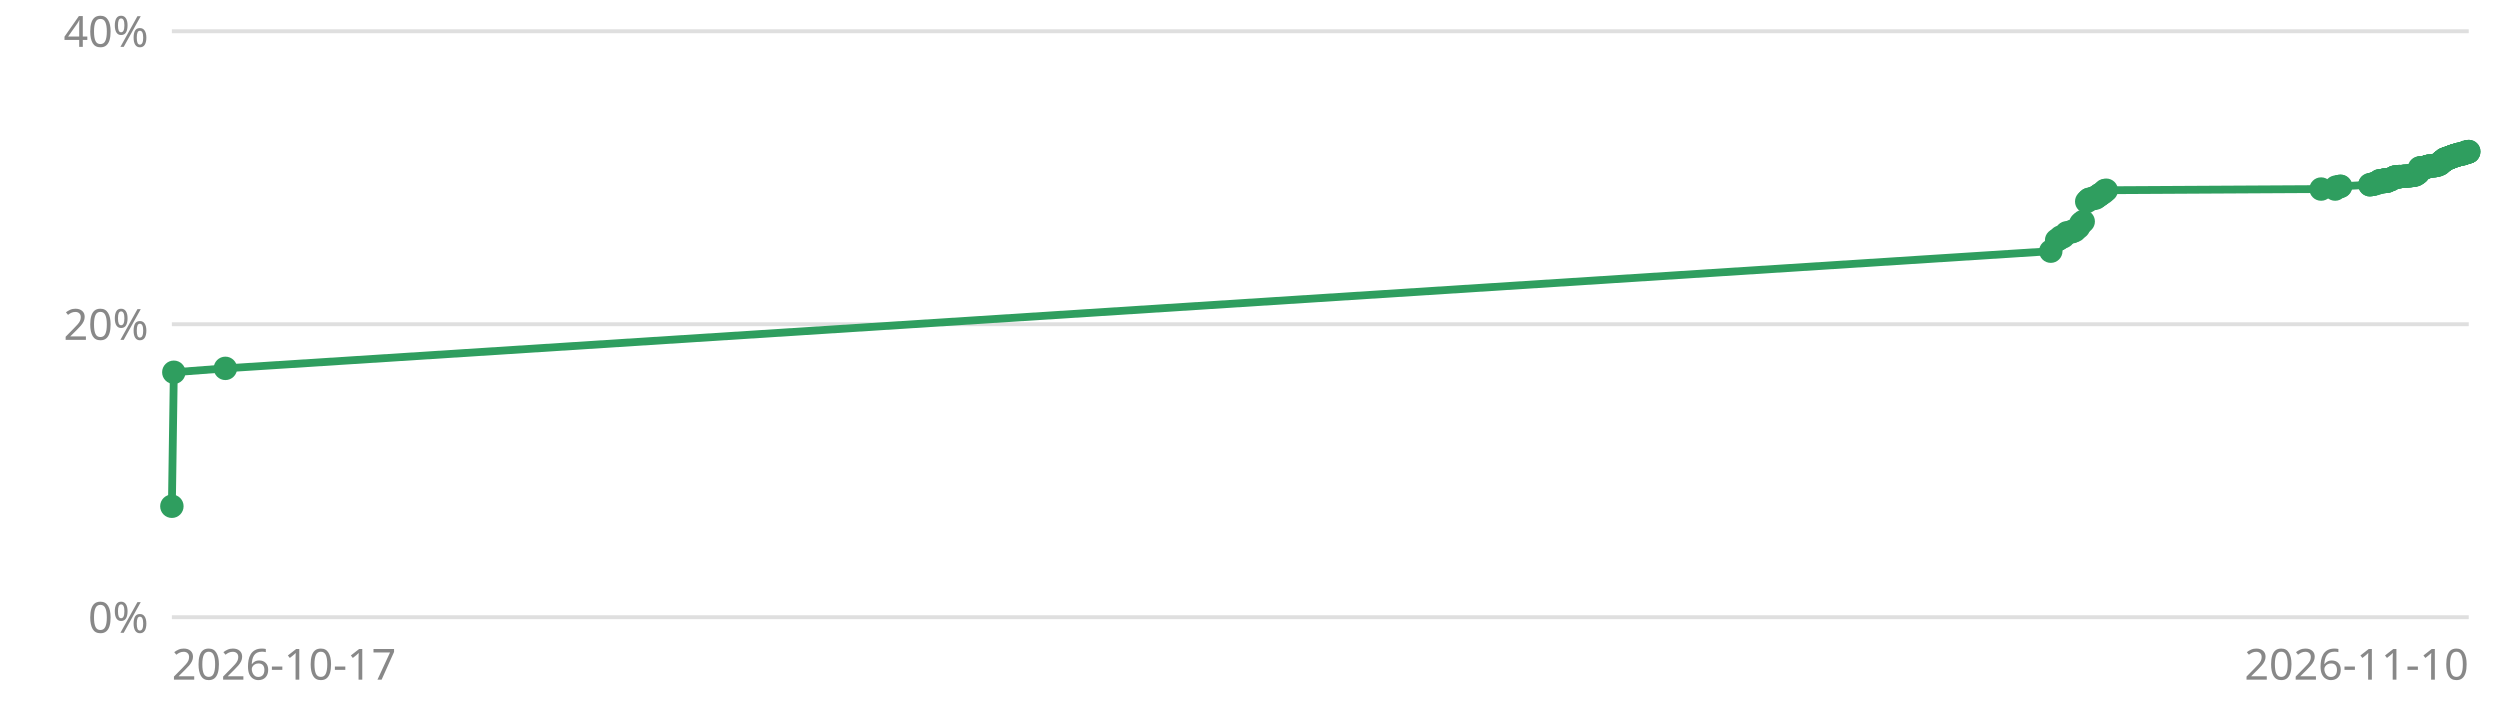
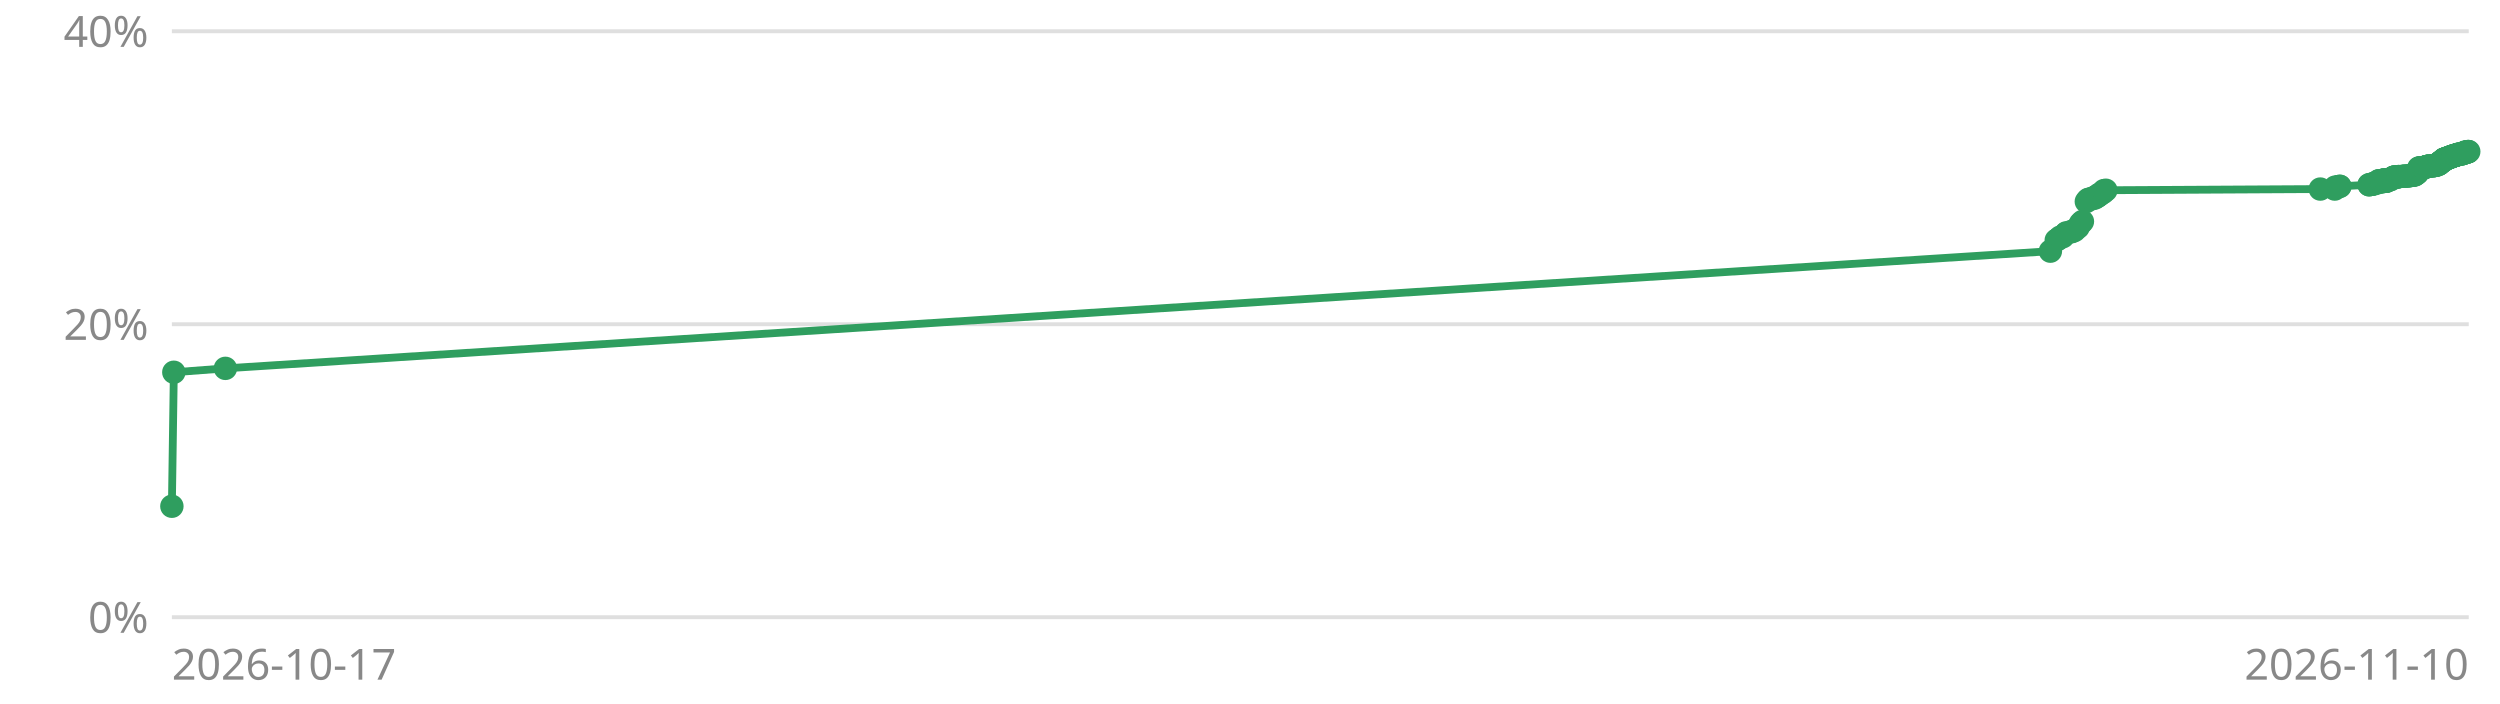
<svg xmlns="http://www.w3.org/2000/svg" viewBox="0 0 640 180" width="640" height="180" font-family="system-ui,sans-serif" font-size="11" fill="#888">
  <line x1="44" x2="632" y1="158.0" y2="158.0" stroke="#8884" />
  <text x="38" y="162.0" text-anchor="end">0%</text>
  <line x1="44" x2="632" y1="83.0" y2="83.0" stroke="#8884" />
  <text x="38" y="87.0" text-anchor="end">20%</text>
  <line x1="44" x2="632" y1="8.0" y2="8.0" stroke="#8884" />
  <text x="38" y="12.0" text-anchor="end">40%</text>
-   <polyline points="44.0,129.6 44.5,95.3 57.7,94.3 525.0,64.3 526.5,61.5 527.1,61.2 527.5,60.7 528.2,60.6 529.0,59.8 529.1,59.6 530.3,59.3 530.5,59.3 531.2,59.0 532.1,58.2 532.7,57.2 533.3,56.7 534.2,51.6 534.7,51.1 534.9,51.0 535.6,50.9 535.7,50.8 536.5,50.7 536.6,50.4 537.0,50.3 537.1,50.2 537.5,49.8 537.6,49.9 537.8,49.7 538.5,49.3 538.8,48.8 539.2,48.7 594.2,48.4 597.8,48.4 598.0,47.9 598.7,47.8 599.1,47.7 599.2,47.7 606.7,47.3 606.7,47.3 607.5,47.1 607.5,47.1 607.7,47.1 607.7,47.1 608.3,47.0 608.8,46.6 609.1,46.3 609.2,46.3 609.3,46.3 609.5,46.5 609.5,46.5 609.6,46.5 609.7,46.5 609.7,46.5 609.9,46.6 610.0,46.2 610.0,46.2 610.1,46.2 610.1,46.2 610.2,46.2 610.4,46.1 610.5,46.1 610.9,46.0 610.9,46.4 611.0,46.4 611.1,46.4 611.2,46.3 611.2,46.2 611.3,46.1 611.5,46.1 611.6,46.0 611.8,46.0 612.0,46.0 612.1,46.0 612.5,45.6 612.8,45.5 612.8,45.5 613.0,45.4 613.0,45.4 613.1,45.4 613.2,45.3 613.2,45.3 613.8,45.3 613.9,45.3 614.1,45.3 614.2,45.2 614.3,45.2 615.4,45.1 615.7,45.1 615.8,45.1 616.4,45.1 616.8,45.0 617.0,45.0 617.3,44.9 617.7,44.9 617.7,44.8 617.9,44.8 617.9,44.8 618.0,44.8 618.3,44.8 618.5,44.7 618.8,44.4 618.9,44.3 619.1,44.3 619.4,43.0 619.6,43.0 619.7,43.0 619.8,43.0 619.9,43.0 620.2,43.0 620.2,43.0 620.5,43.0 621.0,42.8 621.2,42.7 621.3,42.7 621.3,42.7 621.4,42.7 621.4,42.7 621.5,42.7 621.6,42.6 621.7,42.6 621.7,42.6 621.8,42.6 621.9,42.6 621.9,42.5 622.0,42.5 623.0,42.5 623.1,42.4 623.1,42.4 623.2,42.4 623.5,42.3 623.6,42.3 623.7,42.3 623.7,42.3 623.8,42.3 624.0,42.2 624.3,42.2 624.4,42.0 624.5,42.0 624.6,41.9 624.7,41.9 624.8,41.9 624.8,41.6 624.8,41.6 625.0,41.5 625.0,41.4 625.1,41.4 625.1,41.4 625.2,41.3 625.2,41.3 625.3,41.3 625.4,41.3 625.4,41.2 625.5,41.2 625.5,41.2 625.6,41.2 625.6,41.2 625.6,41.1 625.7,41.1 625.7,41.1 625.7,40.8 625.8,40.8 625.9,40.8 625.9,40.8 625.9,40.8 626.0,40.7 626.1,40.7 626.1,40.7 626.1,40.7 626.2,40.7 626.2,40.7 626.4,40.7 626.4,40.7 626.4,40.5 626.8,40.5 626.8,40.5 626.8,40.4 626.9,40.4 627.0,40.4 627.2,40.3 627.2,40.3 627.3,40.3 627.4,40.2 627.5,40.2 627.6,40.2 627.6,40.1 627.7,40.1 627.7,40.1 627.8,40.1 627.8,40.1 627.9,40.0 627.9,40.0 628.1,40.0 628.2,39.9 628.3,39.9 628.4,39.9 628.4,39.8 628.5,39.8 628.6,39.8 628.6,39.8 628.7,39.8 628.8,39.7 629.0,39.7 629.0,39.7 629.2,39.6 629.3,39.6 629.3,39.6 629.4,39.6 629.5,39.5 629.5,39.5 629.6,39.5 629.8,39.4 630.3,39.4 630.3,39.4 630.4,39.4 630.5,39.3 630.6,39.3 630.8,39.2 630.8,39.2 630.9,39.2 630.9,39.2 631.0,39.1 631.2,39.1 631.2,39.1 631.3,38.9 631.7,38.9 631.8,38.9 631.8,38.9 631.9,38.9 631.9,38.9 631.9,38.9 632.0,38.8 632.0,38.8" fill="none" stroke="#2f9e5f" stroke-width="2" stroke-linejoin="round" />
+   <polyline points="44.0,129.6 44.5,95.3 57.7,94.3 524.9,64.3 526.4,61.5 526.9,61.2 527.4,60.7 528.1,60.6 528.8,59.8 529.0,59.6 530.2,59.3 530.4,59.3 531.1,59.0 532.0,58.2 532.6,57.2 533.1,56.7 534.1,51.6 534.5,51.1 534.8,51.0 535.5,50.9 535.5,50.8 536.3,50.7 536.4,50.4 536.9,50.3 537.0,50.2 537.3,49.8 537.5,49.9 537.6,49.7 538.4,49.3 538.6,48.8 539.1,48.7 594.0,48.4 597.7,48.4 597.8,47.9 598.5,47.8 599.0,47.7 599.0,47.7 606.5,47.3 606.5,47.3 607.3,47.1 607.3,47.1 607.5,47.1 607.5,47.1 608.1,47.0 608.6,46.6 608.9,46.3 609.0,46.3 609.1,46.3 609.3,46.5 609.4,46.5 609.5,46.5 609.5,46.5 609.5,46.5 609.7,46.6 609.8,46.2 609.8,46.2 609.9,46.2 610.0,46.2 610.1,46.2 610.2,46.1 610.3,46.1 610.7,46.0 610.8,46.4 610.9,46.4 610.9,46.4 611.0,46.3 611.0,46.2 611.1,46.1 611.3,46.1 611.4,46.0 611.6,46.0 611.8,46.0 612.0,46.0 612.4,45.6 612.6,45.5 612.7,45.5 612.8,45.4 612.8,45.4 612.9,45.4 613.0,45.3 613.0,45.3 613.6,45.3 613.8,45.3 613.9,45.3 614.0,45.2 614.1,45.2 615.2,45.1 615.5,45.1 615.7,45.1 616.2,45.1 616.7,45.0 616.8,45.0 617.1,44.9 617.5,44.9 617.5,44.8 617.7,44.8 617.8,44.8 617.9,44.8 618.2,44.8 618.3,44.7 618.6,44.4 618.7,44.3 618.9,44.3 619.2,43.0 619.4,43.0 619.5,43.0 619.6,43.0 619.7,43.0 620.0,43.0 620.1,43.0 620.3,43.0 620.8,42.8 621.0,42.7 621.1,42.7 621.1,42.7 621.2,42.7 621.2,42.7 621.3,42.7 621.4,42.6 621.5,42.6 621.5,42.6 621.6,42.6 621.7,42.6 621.8,42.5 621.8,42.5 622.8,42.5 622.9,42.4 622.9,42.4 623.0,42.4 623.3,42.3 623.4,42.3 623.5,42.3 623.6,42.3 623.6,42.3 623.8,42.2 624.1,42.2 624.2,42.0 624.3,42.0 624.4,41.9 624.5,41.9 624.6,41.9 624.6,41.6 624.7,41.6 624.8,41.5 624.9,41.4 624.9,41.4 625.0,41.4 625.0,41.3 625.1,41.3 625.1,41.3 625.2,41.3 625.3,41.2 625.3,41.2 625.4,41.2 625.4,41.2 625.4,41.2 625.5,41.1 625.5,41.1 625.5,41.1 625.6,40.8 625.6,40.8 625.7,40.8 625.7,40.8 625.8,40.8 625.8,40.7 625.9,40.7 625.9,40.7 625.9,40.7 626.0,40.7 626.1,40.7 626.2,40.7 626.2,40.7 626.3,40.5 626.6,40.5 626.6,40.5 626.7,40.4 626.7,40.4 626.9,40.4 627.0,40.3 627.1,40.3 627.1,40.3 627.2,40.2 627.3,40.2 627.4,40.2 627.5,40.1 627.5,40.1 627.5,40.1 627.6,40.1 627.6,40.1 627.7,40.0 627.8,40.0 627.9,40.0 628.1,39.9 628.2,39.9 628.2,39.9 628.3,39.8 628.3,39.8 628.4,39.8 628.5,39.8 628.5,39.8 628.7,39.7 628.8,39.7 628.8,39.7 629.1,39.6 629.1,39.6 629.1,39.6 629.2,39.6 629.3,39.5 629.4,39.5 629.4,39.5 629.6,39.4 630.1,39.4 630.2,39.4 630.2,39.4 630.4,39.3 630.4,39.3 630.6,39.2 630.6,39.2 630.7,39.2 630.8,39.2 630.9,39.1 631.0,39.1 631.0,39.1 631.1,38.9 631.5,38.9 631.6,38.9 631.6,38.9 631.7,38.9 631.7,38.9 631.7,38.9 631.8,38.8 631.8,38.8 632.0,38.8" fill="none" stroke="#2f9e5f" stroke-width="2" stroke-linejoin="round" />
  <g fill="#2f9e5f">
    <circle cx="44.0" cy="129.6" r="3" />
    <circle cx="44.5" cy="95.3" r="3" />
    <circle cx="57.7" cy="94.3" r="3" />
-     <circle cx="525.0" cy="64.3" r="3" />
-     <circle cx="526.5" cy="61.5" r="3" />
-     <circle cx="527.1" cy="61.2" r="3" />
-     <circle cx="527.5" cy="60.7" r="3" />
-     <circle cx="528.2" cy="60.6" r="3" />
-     <circle cx="529.0" cy="59.8" r="3" />
-     <circle cx="529.1" cy="59.6" r="3" />
-     <circle cx="530.3" cy="59.3" r="3" />
-     <circle cx="530.5" cy="59.3" r="3" />
-     <circle cx="531.2" cy="59.0" r="3" />
-     <circle cx="532.1" cy="58.2" r="3" />
-     <circle cx="532.7" cy="57.2" r="3" />
-     <circle cx="533.3" cy="56.7" r="3" />
-     <circle cx="534.2" cy="51.6" r="3" />
-     <circle cx="534.7" cy="51.1" r="3" />
-     <circle cx="534.9" cy="51.0" r="3" />
-     <circle cx="535.6" cy="50.9" r="3" />
-     <circle cx="535.7" cy="50.8" r="3" />
-     <circle cx="536.5" cy="50.7" r="3" />
-     <circle cx="536.6" cy="50.4" r="3" />
-     <circle cx="537.0" cy="50.3" r="3" />
-     <circle cx="537.1" cy="50.2" r="3" />
-     <circle cx="537.5" cy="49.8" r="3" />
-     <circle cx="537.6" cy="49.9" r="3" />
-     <circle cx="537.8" cy="49.7" r="3" />
-     <circle cx="538.5" cy="49.3" r="3" />
-     <circle cx="538.8" cy="48.8" r="3" />
-     <circle cx="539.2" cy="48.7" r="3" />
-     <circle cx="594.2" cy="48.4" r="3" />
-     <circle cx="597.8" cy="48.4" r="3" />
-     <circle cx="598.0" cy="47.9" r="3" />
-     <circle cx="598.7" cy="47.8" r="3" />
-     <circle cx="599.1" cy="47.7" r="3" />
-     <circle cx="599.2" cy="47.7" r="3" />
-     <circle cx="606.7" cy="47.3" r="3" />
-     <circle cx="606.7" cy="47.3" r="3" />
+     <circle cx="524.9" cy="64.3" r="3" />
+     <circle cx="526.4" cy="61.5" r="3" />
+     <circle cx="526.9" cy="61.2" r="3" />
+     <circle cx="527.4" cy="60.7" r="3" />
+     <circle cx="528.1" cy="60.6" r="3" />
+     <circle cx="528.8" cy="59.8" r="3" />
+     <circle cx="529.0" cy="59.6" r="3" />
+     <circle cx="530.2" cy="59.3" r="3" />
+     <circle cx="530.4" cy="59.3" r="3" />
+     <circle cx="531.1" cy="59.0" r="3" />
+     <circle cx="532.0" cy="58.2" r="3" />
+     <circle cx="532.6" cy="57.2" r="3" />
+     <circle cx="533.1" cy="56.7" r="3" />
+     <circle cx="534.1" cy="51.6" r="3" />
+     <circle cx="534.5" cy="51.1" r="3" />
+     <circle cx="534.8" cy="51.0" r="3" />
+     <circle cx="535.5" cy="50.9" r="3" />
+     <circle cx="535.5" cy="50.8" r="3" />
+     <circle cx="536.3" cy="50.7" r="3" />
+     <circle cx="536.4" cy="50.4" r="3" />
+     <circle cx="536.9" cy="50.3" r="3" />
+     <circle cx="537.0" cy="50.2" r="3" />
+     <circle cx="537.3" cy="49.8" r="3" />
+     <circle cx="537.5" cy="49.9" r="3" />
+     <circle cx="537.6" cy="49.7" r="3" />
+     <circle cx="538.4" cy="49.3" r="3" />
+     <circle cx="538.6" cy="48.8" r="3" />
+     <circle cx="539.1" cy="48.7" r="3" />
+     <circle cx="594.0" cy="48.4" r="3" />
+     <circle cx="597.7" cy="48.4" r="3" />
+     <circle cx="597.8" cy="47.9" r="3" />
+     <circle cx="598.5" cy="47.8" r="3" />
+     <circle cx="599.0" cy="47.7" r="3" />
+     <circle cx="599.0" cy="47.7" r="3" />
+     <circle cx="606.5" cy="47.3" r="3" />
+     <circle cx="606.5" cy="47.3" r="3" />
+     <circle cx="607.3" cy="47.1" r="3" />
+     <circle cx="607.3" cy="47.1" r="3" />
    <circle cx="607.5" cy="47.1" r="3" />
    <circle cx="607.5" cy="47.1" r="3" />
-     <circle cx="607.7" cy="47.1" r="3" />
-     <circle cx="607.7" cy="47.1" r="3" />
-     <circle cx="608.3" cy="47.0" r="3" />
-     <circle cx="608.8" cy="46.6" r="3" />
+     <circle cx="608.1" cy="47.0" r="3" />
+     <circle cx="608.6" cy="46.6" r="3" />
+     <circle cx="608.9" cy="46.3" r="3" />
+     <circle cx="609.0" cy="46.3" r="3" />
    <circle cx="609.1" cy="46.3" r="3" />
-     <circle cx="609.2" cy="46.3" r="3" />
-     <circle cx="609.3" cy="46.3" r="3" />
+     <circle cx="609.3" cy="46.5" r="3" />
+     <circle cx="609.4" cy="46.5" r="3" />
    <circle cx="609.5" cy="46.5" r="3" />
    <circle cx="609.5" cy="46.5" r="3" />
-     <circle cx="609.6" cy="46.5" r="3" />
-     <circle cx="609.7" cy="46.5" r="3" />
-     <circle cx="609.7" cy="46.5" r="3" />
-     <circle cx="609.9" cy="46.6" r="3" />
-     <circle cx="610.0" cy="46.2" r="3" />
+     <circle cx="609.5" cy="46.5" r="3" />
+     <circle cx="609.7" cy="46.6" r="3" />
+     <circle cx="609.8" cy="46.2" r="3" />
+     <circle cx="609.8" cy="46.2" r="3" />
+     <circle cx="609.9" cy="46.2" r="3" />
    <circle cx="610.0" cy="46.2" r="3" />
    <circle cx="610.1" cy="46.2" r="3" />
-     <circle cx="610.1" cy="46.2" r="3" />
-     <circle cx="610.2" cy="46.2" r="3" />
-     <circle cx="610.4" cy="46.1" r="3" />
-     <circle cx="610.5" cy="46.1" r="3" />
-     <circle cx="610.9" cy="46.0" r="3" />
+     <circle cx="610.2" cy="46.1" r="3" />
+     <circle cx="610.3" cy="46.1" r="3" />
+     <circle cx="610.7" cy="46.0" r="3" />
+     <circle cx="610.8" cy="46.4" r="3" />
    <circle cx="610.9" cy="46.4" r="3" />
-     <circle cx="611.0" cy="46.4" r="3" />
-     <circle cx="611.1" cy="46.4" r="3" />
-     <circle cx="611.2" cy="46.3" r="3" />
-     <circle cx="611.2" cy="46.2" r="3" />
+     <circle cx="610.9" cy="46.4" r="3" />
+     <circle cx="611.0" cy="46.3" r="3" />
+     <circle cx="611.0" cy="46.2" r="3" />
+     <circle cx="611.1" cy="46.1" r="3" />
    <circle cx="611.3" cy="46.1" r="3" />
-     <circle cx="611.5" cy="46.1" r="3" />
+     <circle cx="611.4" cy="46.0" r="3" />
    <circle cx="611.6" cy="46.0" r="3" />
    <circle cx="611.8" cy="46.0" r="3" />
    <circle cx="612.0" cy="46.0" r="3" />
-     <circle cx="612.1" cy="46.0" r="3" />
-     <circle cx="612.5" cy="45.6" r="3" />
-     <circle cx="612.8" cy="45.5" r="3" />
-     <circle cx="612.8" cy="45.5" r="3" />
-     <circle cx="613.0" cy="45.4" r="3" />
-     <circle cx="613.0" cy="45.4" r="3" />
-     <circle cx="613.1" cy="45.4" r="3" />
-     <circle cx="613.2" cy="45.3" r="3" />
-     <circle cx="613.2" cy="45.3" r="3" />
+     <circle cx="612.4" cy="45.6" r="3" />
+     <circle cx="612.6" cy="45.5" r="3" />
+     <circle cx="612.7" cy="45.5" r="3" />
+     <circle cx="612.8" cy="45.4" r="3" />
+     <circle cx="612.8" cy="45.4" r="3" />
+     <circle cx="612.9" cy="45.4" r="3" />
+     <circle cx="613.0" cy="45.3" r="3" />
+     <circle cx="613.0" cy="45.3" r="3" />
+     <circle cx="613.6" cy="45.3" r="3" />
    <circle cx="613.8" cy="45.3" r="3" />
    <circle cx="613.9" cy="45.3" r="3" />
-     <circle cx="614.1" cy="45.3" r="3" />
-     <circle cx="614.2" cy="45.2" r="3" />
-     <circle cx="614.3" cy="45.2" r="3" />
-     <circle cx="615.4" cy="45.1" r="3" />
+     <circle cx="614.0" cy="45.2" r="3" />
+     <circle cx="614.1" cy="45.2" r="3" />
+     <circle cx="615.2" cy="45.1" r="3" />
+     <circle cx="615.5" cy="45.1" r="3" />
    <circle cx="615.7" cy="45.1" r="3" />
-     <circle cx="615.8" cy="45.1" r="3" />
-     <circle cx="616.4" cy="45.1" r="3" />
+     <circle cx="616.2" cy="45.1" r="3" />
+     <circle cx="616.7" cy="45.0" r="3" />
    <circle cx="616.8" cy="45.0" r="3" />
-     <circle cx="617.0" cy="45.0" r="3" />
-     <circle cx="617.3" cy="44.9" r="3" />
-     <circle cx="617.7" cy="44.9" r="3" />
+     <circle cx="617.1" cy="44.9" r="3" />
+     <circle cx="617.5" cy="44.9" r="3" />
+     <circle cx="617.5" cy="44.8" r="3" />
    <circle cx="617.7" cy="44.8" r="3" />
+     <circle cx="617.8" cy="44.8" r="3" />
    <circle cx="617.9" cy="44.8" r="3" />
-     <circle cx="617.9" cy="44.8" r="3" />
-     <circle cx="618.0" cy="44.8" r="3" />
-     <circle cx="618.3" cy="44.8" r="3" />
-     <circle cx="618.5" cy="44.7" r="3" />
-     <circle cx="618.8" cy="44.4" r="3" />
+     <circle cx="618.2" cy="44.8" r="3" />
+     <circle cx="618.3" cy="44.7" r="3" />
+     <circle cx="618.6" cy="44.4" r="3" />
+     <circle cx="618.7" cy="44.3" r="3" />
    <circle cx="618.9" cy="44.3" r="3" />
-     <circle cx="619.1" cy="44.3" r="3" />
+     <circle cx="619.2" cy="43.0" r="3" />
    <circle cx="619.4" cy="43.0" r="3" />
+     <circle cx="619.5" cy="43.0" r="3" />
    <circle cx="619.6" cy="43.0" r="3" />
    <circle cx="619.7" cy="43.0" r="3" />
-     <circle cx="619.8" cy="43.0" r="3" />
-     <circle cx="619.9" cy="43.0" r="3" />
-     <circle cx="620.2" cy="43.0" r="3" />
-     <circle cx="620.2" cy="43.0" r="3" />
-     <circle cx="620.5" cy="43.0" r="3" />
-     <circle cx="621.0" cy="42.8" r="3" />
+     <circle cx="620.0" cy="43.0" r="3" />
+     <circle cx="620.1" cy="43.0" r="3" />
+     <circle cx="620.3" cy="43.0" r="3" />
+     <circle cx="620.8" cy="42.8" r="3" />
+     <circle cx="621.0" cy="42.7" r="3" />
+     <circle cx="621.1" cy="42.7" r="3" />
+     <circle cx="621.1" cy="42.7" r="3" />
+     <circle cx="621.2" cy="42.7" r="3" />
    <circle cx="621.2" cy="42.7" r="3" />
    <circle cx="621.3" cy="42.7" r="3" />
-     <circle cx="621.3" cy="42.7" r="3" />
-     <circle cx="621.4" cy="42.7" r="3" />
-     <circle cx="621.4" cy="42.7" r="3" />
-     <circle cx="621.5" cy="42.7" r="3" />
+     <circle cx="621.4" cy="42.6" r="3" />
+     <circle cx="621.5" cy="42.6" r="3" />
+     <circle cx="621.5" cy="42.6" r="3" />
    <circle cx="621.6" cy="42.6" r="3" />
    <circle cx="621.7" cy="42.6" r="3" />
-     <circle cx="621.7" cy="42.6" r="3" />
-     <circle cx="621.8" cy="42.6" r="3" />
-     <circle cx="621.9" cy="42.6" r="3" />
-     <circle cx="621.9" cy="42.5" r="3" />
-     <circle cx="622.0" cy="42.5" r="3" />
-     <circle cx="623.0" cy="42.5" r="3" />
-     <circle cx="623.1" cy="42.4" r="3" />
-     <circle cx="623.1" cy="42.4" r="3" />
-     <circle cx="623.2" cy="42.4" r="3" />
+     <circle cx="621.8" cy="42.5" r="3" />
+     <circle cx="621.8" cy="42.5" r="3" />
+     <circle cx="622.8" cy="42.5" r="3" />
+     <circle cx="622.9" cy="42.4" r="3" />
+     <circle cx="622.9" cy="42.4" r="3" />
+     <circle cx="623.0" cy="42.4" r="3" />
+     <circle cx="623.3" cy="42.3" r="3" />
+     <circle cx="623.4" cy="42.3" r="3" />
    <circle cx="623.5" cy="42.3" r="3" />
    <circle cx="623.6" cy="42.3" r="3" />
-     <circle cx="623.7" cy="42.3" r="3" />
-     <circle cx="623.7" cy="42.3" r="3" />
-     <circle cx="623.8" cy="42.3" r="3" />
-     <circle cx="624.0" cy="42.2" r="3" />
-     <circle cx="624.3" cy="42.2" r="3" />
-     <circle cx="624.4" cy="42.0" r="3" />
-     <circle cx="624.5" cy="42.0" r="3" />
+     <circle cx="623.6" cy="42.3" r="3" />
+     <circle cx="623.8" cy="42.2" r="3" />
+     <circle cx="624.1" cy="42.2" r="3" />
+     <circle cx="624.2" cy="42.0" r="3" />
+     <circle cx="624.3" cy="42.0" r="3" />
+     <circle cx="624.4" cy="41.9" r="3" />
+     <circle cx="624.5" cy="41.9" r="3" />
    <circle cx="624.6" cy="41.9" r="3" />
-     <circle cx="624.7" cy="41.9" r="3" />
-     <circle cx="624.8" cy="41.9" r="3" />
-     <circle cx="624.8" cy="41.6" r="3" />
-     <circle cx="624.8" cy="41.6" r="3" />
-     <circle cx="625.0" cy="41.5" r="3" />
+     <circle cx="624.6" cy="41.6" r="3" />
+     <circle cx="624.7" cy="41.6" r="3" />
+     <circle cx="624.8" cy="41.5" r="3" />
+     <circle cx="624.9" cy="41.4" r="3" />
+     <circle cx="624.9" cy="41.4" r="3" />
    <circle cx="625.0" cy="41.4" r="3" />
-     <circle cx="625.1" cy="41.4" r="3" />
-     <circle cx="625.1" cy="41.4" r="3" />
+     <circle cx="625.0" cy="41.3" r="3" />
+     <circle cx="625.1" cy="41.3" r="3" />
+     <circle cx="625.1" cy="41.3" r="3" />
    <circle cx="625.2" cy="41.3" r="3" />
-     <circle cx="625.2" cy="41.3" r="3" />
-     <circle cx="625.3" cy="41.3" r="3" />
-     <circle cx="625.4" cy="41.3" r="3" />
+     <circle cx="625.3" cy="41.2" r="3" />
+     <circle cx="625.3" cy="41.2" r="3" />
    <circle cx="625.4" cy="41.2" r="3" />
-     <circle cx="625.5" cy="41.2" r="3" />
-     <circle cx="625.5" cy="41.2" r="3" />
-     <circle cx="625.6" cy="41.2" r="3" />
-     <circle cx="625.6" cy="41.2" r="3" />
-     <circle cx="625.6" cy="41.1" r="3" />
-     <circle cx="625.7" cy="41.1" r="3" />
-     <circle cx="625.7" cy="41.1" r="3" />
+     <circle cx="625.4" cy="41.2" r="3" />
+     <circle cx="625.4" cy="41.2" r="3" />
+     <circle cx="625.5" cy="41.1" r="3" />
+     <circle cx="625.5" cy="41.1" r="3" />
+     <circle cx="625.5" cy="41.1" r="3" />
+     <circle cx="625.6" cy="40.8" r="3" />
+     <circle cx="625.6" cy="40.8" r="3" />
+     <circle cx="625.7" cy="40.8" r="3" />
    <circle cx="625.7" cy="40.8" r="3" />
    <circle cx="625.8" cy="40.8" r="3" />
-     <circle cx="625.9" cy="40.8" r="3" />
-     <circle cx="625.9" cy="40.8" r="3" />
-     <circle cx="625.9" cy="40.8" r="3" />
+     <circle cx="625.8" cy="40.7" r="3" />
+     <circle cx="625.9" cy="40.7" r="3" />
+     <circle cx="625.9" cy="40.7" r="3" />
+     <circle cx="625.9" cy="40.7" r="3" />
    <circle cx="626.0" cy="40.7" r="3" />
-     <circle cx="626.1" cy="40.7" r="3" />
-     <circle cx="626.1" cy="40.7" r="3" />
    <circle cx="626.1" cy="40.7" r="3" />
    <circle cx="626.2" cy="40.7" r="3" />
    <circle cx="626.2" cy="40.7" r="3" />
-     <circle cx="626.4" cy="40.7" r="3" />
-     <circle cx="626.4" cy="40.7" r="3" />
-     <circle cx="626.4" cy="40.5" r="3" />
-     <circle cx="626.8" cy="40.5" r="3" />
-     <circle cx="626.8" cy="40.5" r="3" />
-     <circle cx="626.8" cy="40.4" r="3" />
+     <circle cx="626.3" cy="40.5" r="3" />
+     <circle cx="626.6" cy="40.5" r="3" />
+     <circle cx="626.6" cy="40.5" r="3" />
+     <circle cx="626.7" cy="40.4" r="3" />
+     <circle cx="626.7" cy="40.4" r="3" />
    <circle cx="626.9" cy="40.4" r="3" />
-     <circle cx="627.0" cy="40.4" r="3" />
-     <circle cx="627.2" cy="40.3" r="3" />
-     <circle cx="627.2" cy="40.3" r="3" />
-     <circle cx="627.3" cy="40.3" r="3" />
+     <circle cx="627.0" cy="40.3" r="3" />
+     <circle cx="627.1" cy="40.3" r="3" />
+     <circle cx="627.1" cy="40.3" r="3" />
+     <circle cx="627.2" cy="40.2" r="3" />
+     <circle cx="627.3" cy="40.2" r="3" />
    <circle cx="627.4" cy="40.2" r="3" />
-     <circle cx="627.5" cy="40.2" r="3" />
-     <circle cx="627.6" cy="40.2" r="3" />
+     <circle cx="627.5" cy="40.1" r="3" />
+     <circle cx="627.5" cy="40.1" r="3" />
+     <circle cx="627.5" cy="40.1" r="3" />
    <circle cx="627.6" cy="40.1" r="3" />
-     <circle cx="627.7" cy="40.1" r="3" />
-     <circle cx="627.7" cy="40.1" r="3" />
-     <circle cx="627.8" cy="40.1" r="3" />
-     <circle cx="627.8" cy="40.1" r="3" />
+     <circle cx="627.6" cy="40.1" r="3" />
+     <circle cx="627.7" cy="40.0" r="3" />
+     <circle cx="627.8" cy="40.0" r="3" />
    <circle cx="627.9" cy="40.0" r="3" />
-     <circle cx="627.9" cy="40.0" r="3" />
-     <circle cx="628.1" cy="40.0" r="3" />
+     <circle cx="628.1" cy="39.9" r="3" />
    <circle cx="628.2" cy="39.9" r="3" />
-     <circle cx="628.3" cy="39.9" r="3" />
-     <circle cx="628.4" cy="39.9" r="3" />
+     <circle cx="628.2" cy="39.9" r="3" />
+     <circle cx="628.3" cy="39.8" r="3" />
+     <circle cx="628.3" cy="39.8" r="3" />
    <circle cx="628.4" cy="39.8" r="3" />
    <circle cx="628.5" cy="39.8" r="3" />
-     <circle cx="628.6" cy="39.8" r="3" />
-     <circle cx="628.6" cy="39.8" r="3" />
-     <circle cx="628.7" cy="39.8" r="3" />
+     <circle cx="628.5" cy="39.8" r="3" />
+     <circle cx="628.7" cy="39.7" r="3" />
    <circle cx="628.8" cy="39.7" r="3" />
-     <circle cx="629.0" cy="39.7" r="3" />
-     <circle cx="629.0" cy="39.7" r="3" />
+     <circle cx="628.8" cy="39.7" r="3" />
+     <circle cx="629.1" cy="39.6" r="3" />
+     <circle cx="629.1" cy="39.6" r="3" />
+     <circle cx="629.1" cy="39.6" r="3" />
    <circle cx="629.2" cy="39.6" r="3" />
-     <circle cx="629.3" cy="39.6" r="3" />
-     <circle cx="629.3" cy="39.6" r="3" />
-     <circle cx="629.4" cy="39.6" r="3" />
-     <circle cx="629.5" cy="39.5" r="3" />
-     <circle cx="629.5" cy="39.5" r="3" />
-     <circle cx="629.6" cy="39.5" r="3" />
-     <circle cx="629.8" cy="39.4" r="3" />
-     <circle cx="630.3" cy="39.4" r="3" />
-     <circle cx="630.3" cy="39.4" r="3" />
-     <circle cx="630.4" cy="39.4" r="3" />
-     <circle cx="630.5" cy="39.3" r="3" />
-     <circle cx="630.6" cy="39.3" r="3" />
+     <circle cx="629.3" cy="39.5" r="3" />
+     <circle cx="629.4" cy="39.5" r="3" />
+     <circle cx="629.4" cy="39.5" r="3" />
+     <circle cx="629.6" cy="39.4" r="3" />
+     <circle cx="630.1" cy="39.4" r="3" />
+     <circle cx="630.2" cy="39.4" r="3" />
+     <circle cx="630.2" cy="39.4" r="3" />
+     <circle cx="630.4" cy="39.3" r="3" />
+     <circle cx="630.4" cy="39.3" r="3" />
+     <circle cx="630.6" cy="39.2" r="3" />
+     <circle cx="630.6" cy="39.2" r="3" />
+     <circle cx="630.7" cy="39.2" r="3" />
    <circle cx="630.8" cy="39.2" r="3" />
-     <circle cx="630.8" cy="39.2" r="3" />
-     <circle cx="630.9" cy="39.2" r="3" />
-     <circle cx="630.9" cy="39.2" r="3" />
+     <circle cx="630.9" cy="39.1" r="3" />
    <circle cx="631.0" cy="39.1" r="3" />
-     <circle cx="631.2" cy="39.1" r="3" />
-     <circle cx="631.2" cy="39.1" r="3" />
-     <circle cx="631.3" cy="38.9" r="3" />
+     <circle cx="631.0" cy="39.1" r="3" />
+     <circle cx="631.1" cy="38.9" r="3" />
+     <circle cx="631.5" cy="38.9" r="3" />
+     <circle cx="631.6" cy="38.9" r="3" />
+     <circle cx="631.6" cy="38.9" r="3" />
    <circle cx="631.7" cy="38.9" r="3" />
-     <circle cx="631.8" cy="38.9" r="3" />
-     <circle cx="631.8" cy="38.9" r="3" />
-     <circle cx="631.9" cy="38.9" r="3" />
-     <circle cx="631.9" cy="38.9" r="3" />
-     <circle cx="631.9" cy="38.9" r="3" />
-     <circle cx="632.0" cy="38.8" r="3" />
+     <circle cx="631.7" cy="38.9" r="3" />
+     <circle cx="631.7" cy="38.9" r="3" />
+     <circle cx="631.8" cy="38.8" r="3" />
+     <circle cx="631.8" cy="38.8" r="3" />
    <circle cx="632.0" cy="38.8" r="3" />
  </g>
  <text x="44" y="174">2026-10-17</text>
  <text x="632" y="174" text-anchor="end">2026-11-10</text>
</svg>
